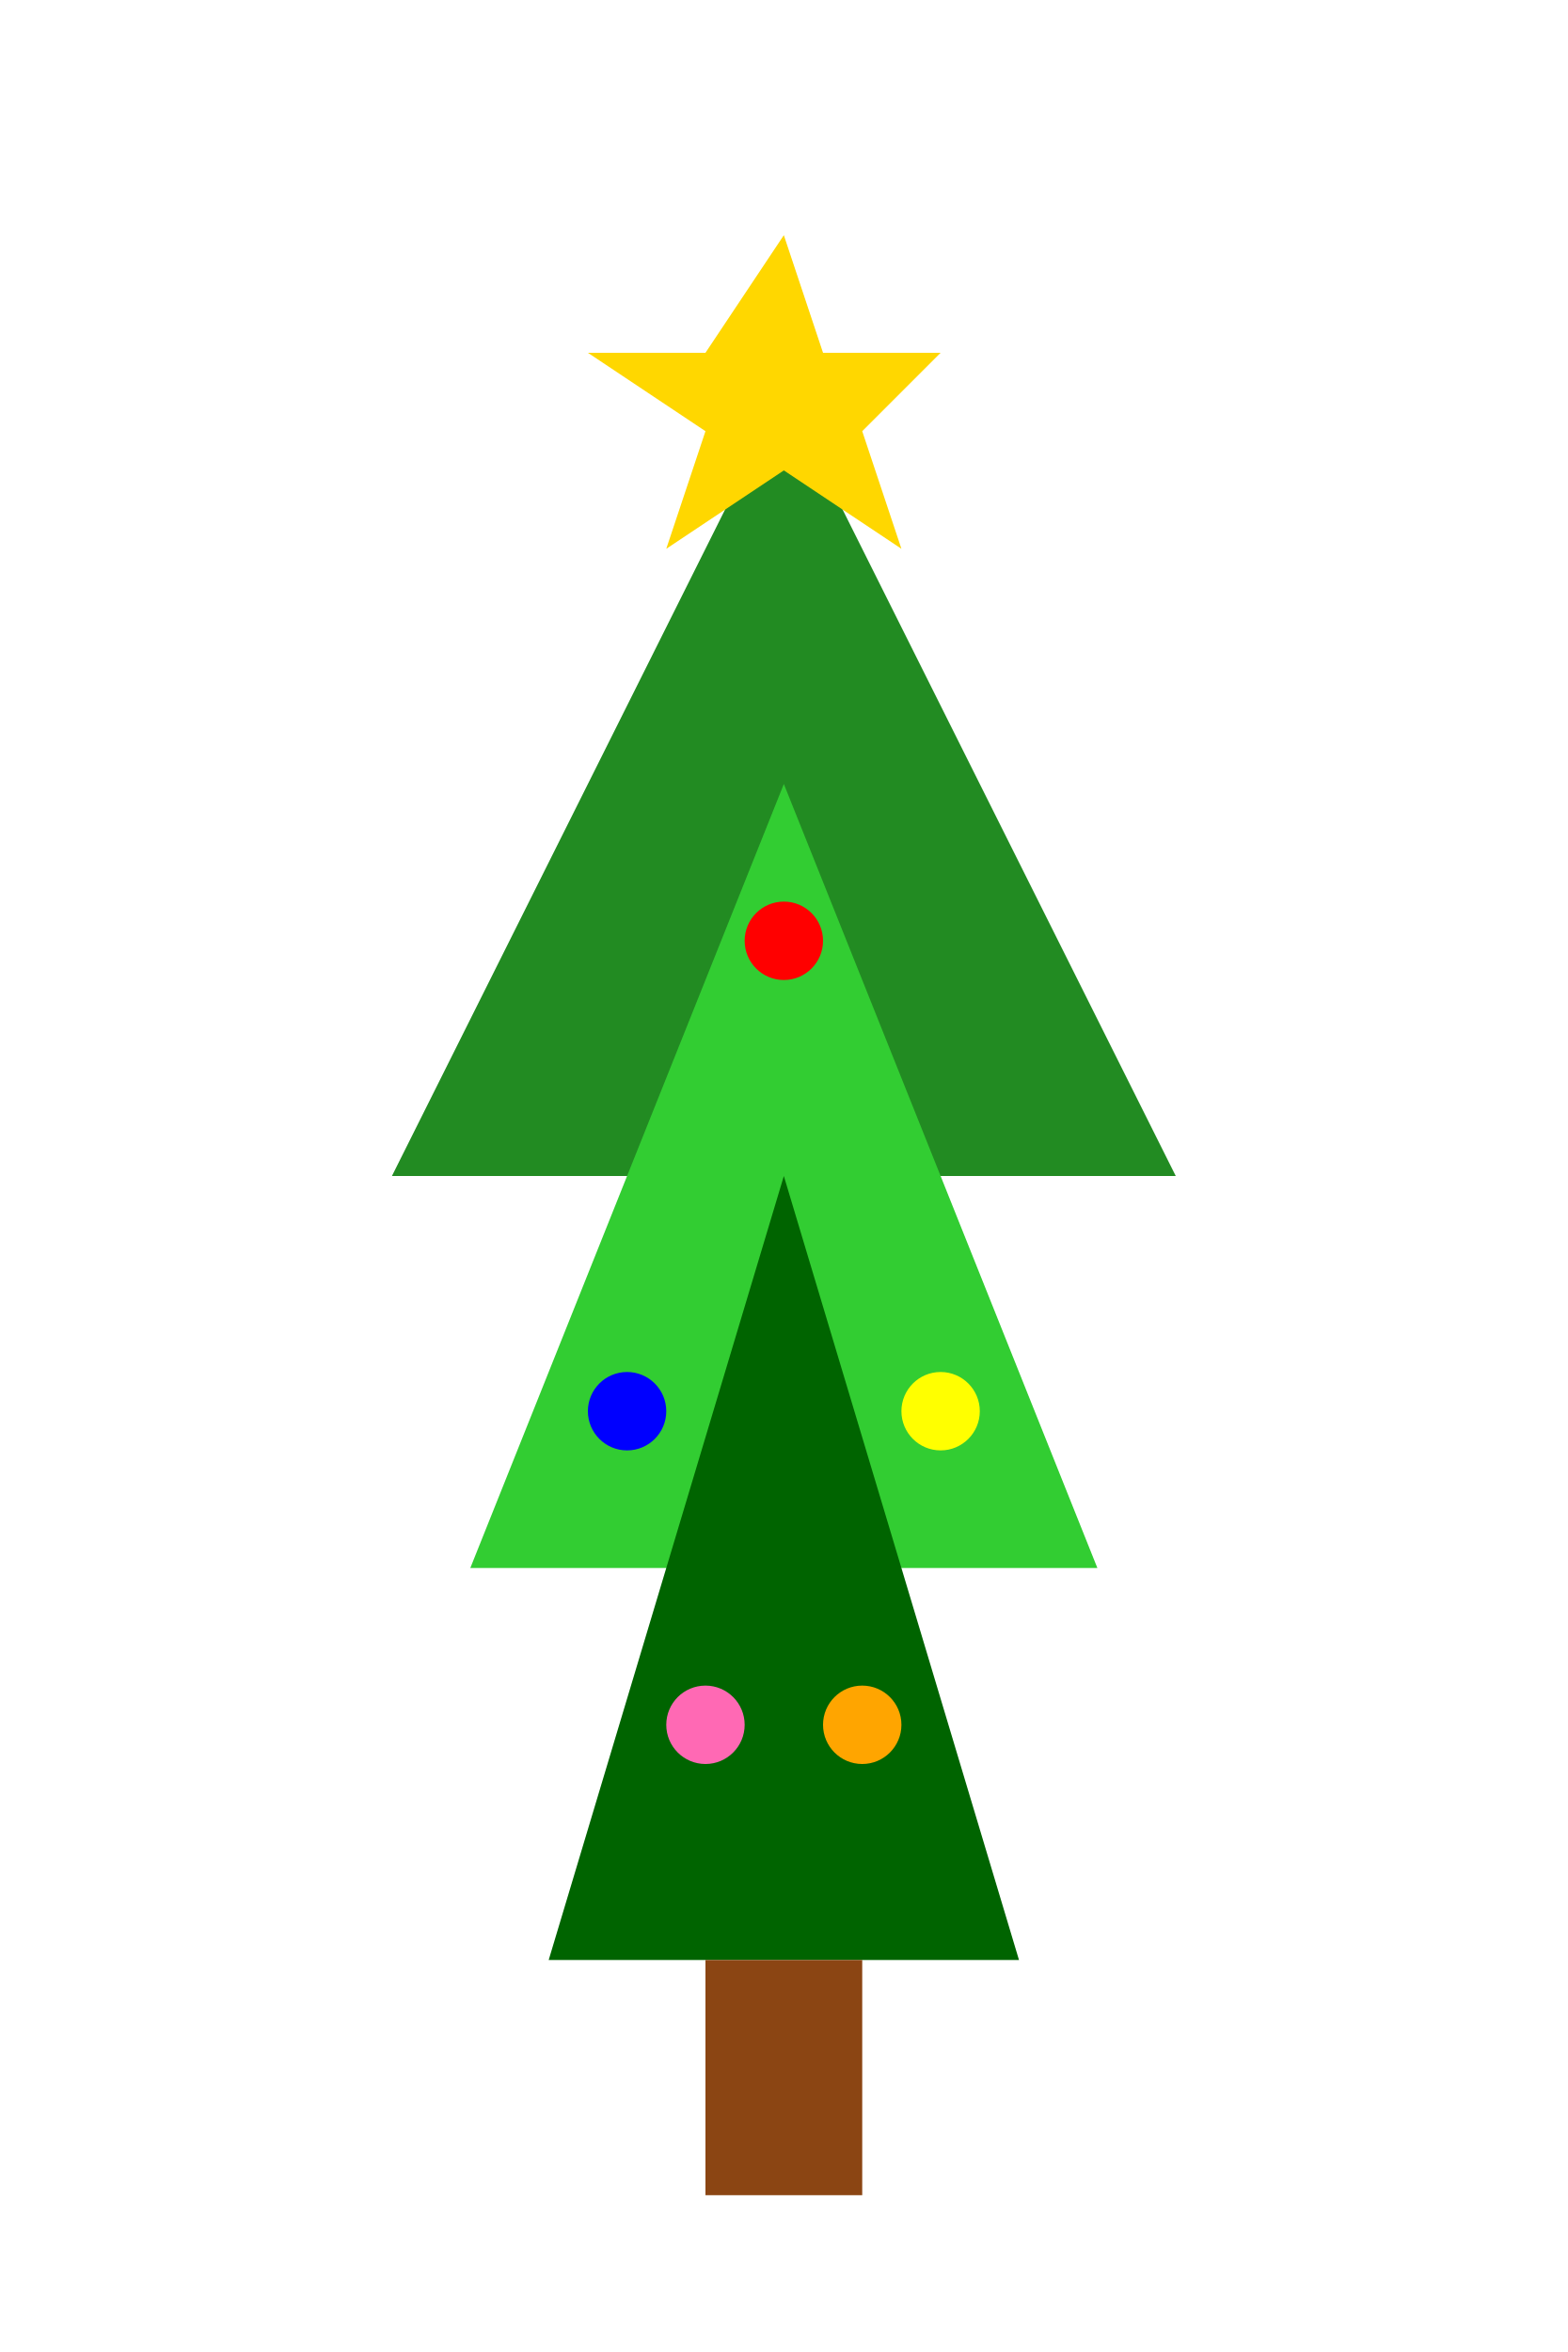
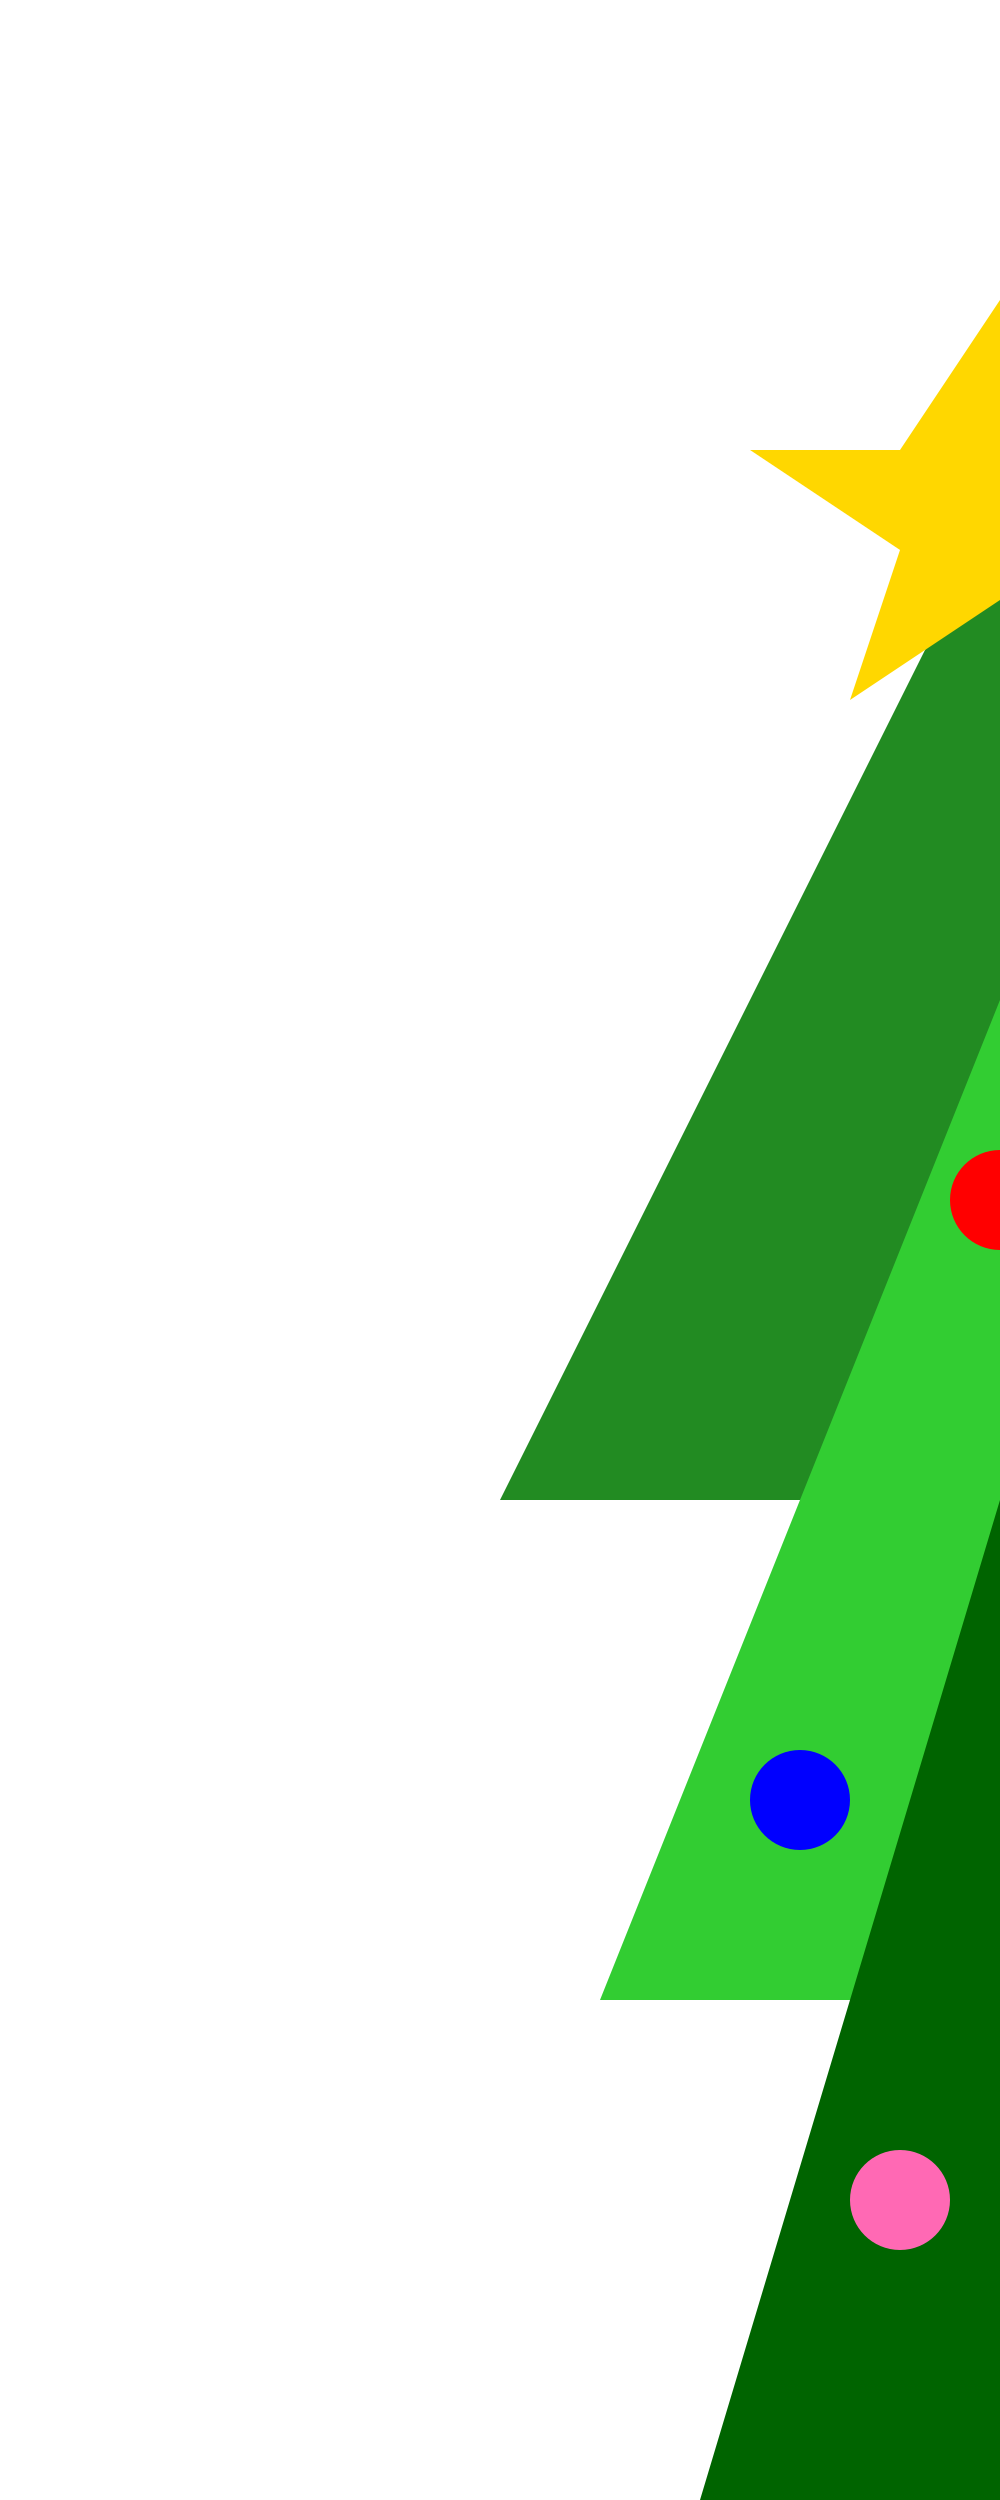
- <svg xmlns="http://www.w3.org/2000/svg" width="200" height="300">
+ <svg xmlns="http://www.w3.org/2000/svg">
  <polygon points="100,50 150,150 50,150" fill="#228B22" />
  <polygon points="100,100 140,200 60,200" fill="#32CD32" />
  <polygon points="100,150 130,250 70,250" fill="#006400" />
  <rect x="90" y="250" width="20" height="30" fill="#8B4513" />
  <polygon points="100,30 105,45 120,45 110,55 115,70 100,60 85,70 90,55 75,45 90,45" fill="#FFD700" />
  <circle cx="100" cy="120" r="5" fill="#FF0000" />
  <circle cx="80" cy="180" r="5" fill="#0000FF" />
  <circle cx="120" cy="180" r="5" fill="#FFFF00" />
  <circle cx="90" cy="220" r="5" fill="#FF69B4" />
  <circle cx="110" cy="220" r="5" fill="#FFA500" />
</svg>
